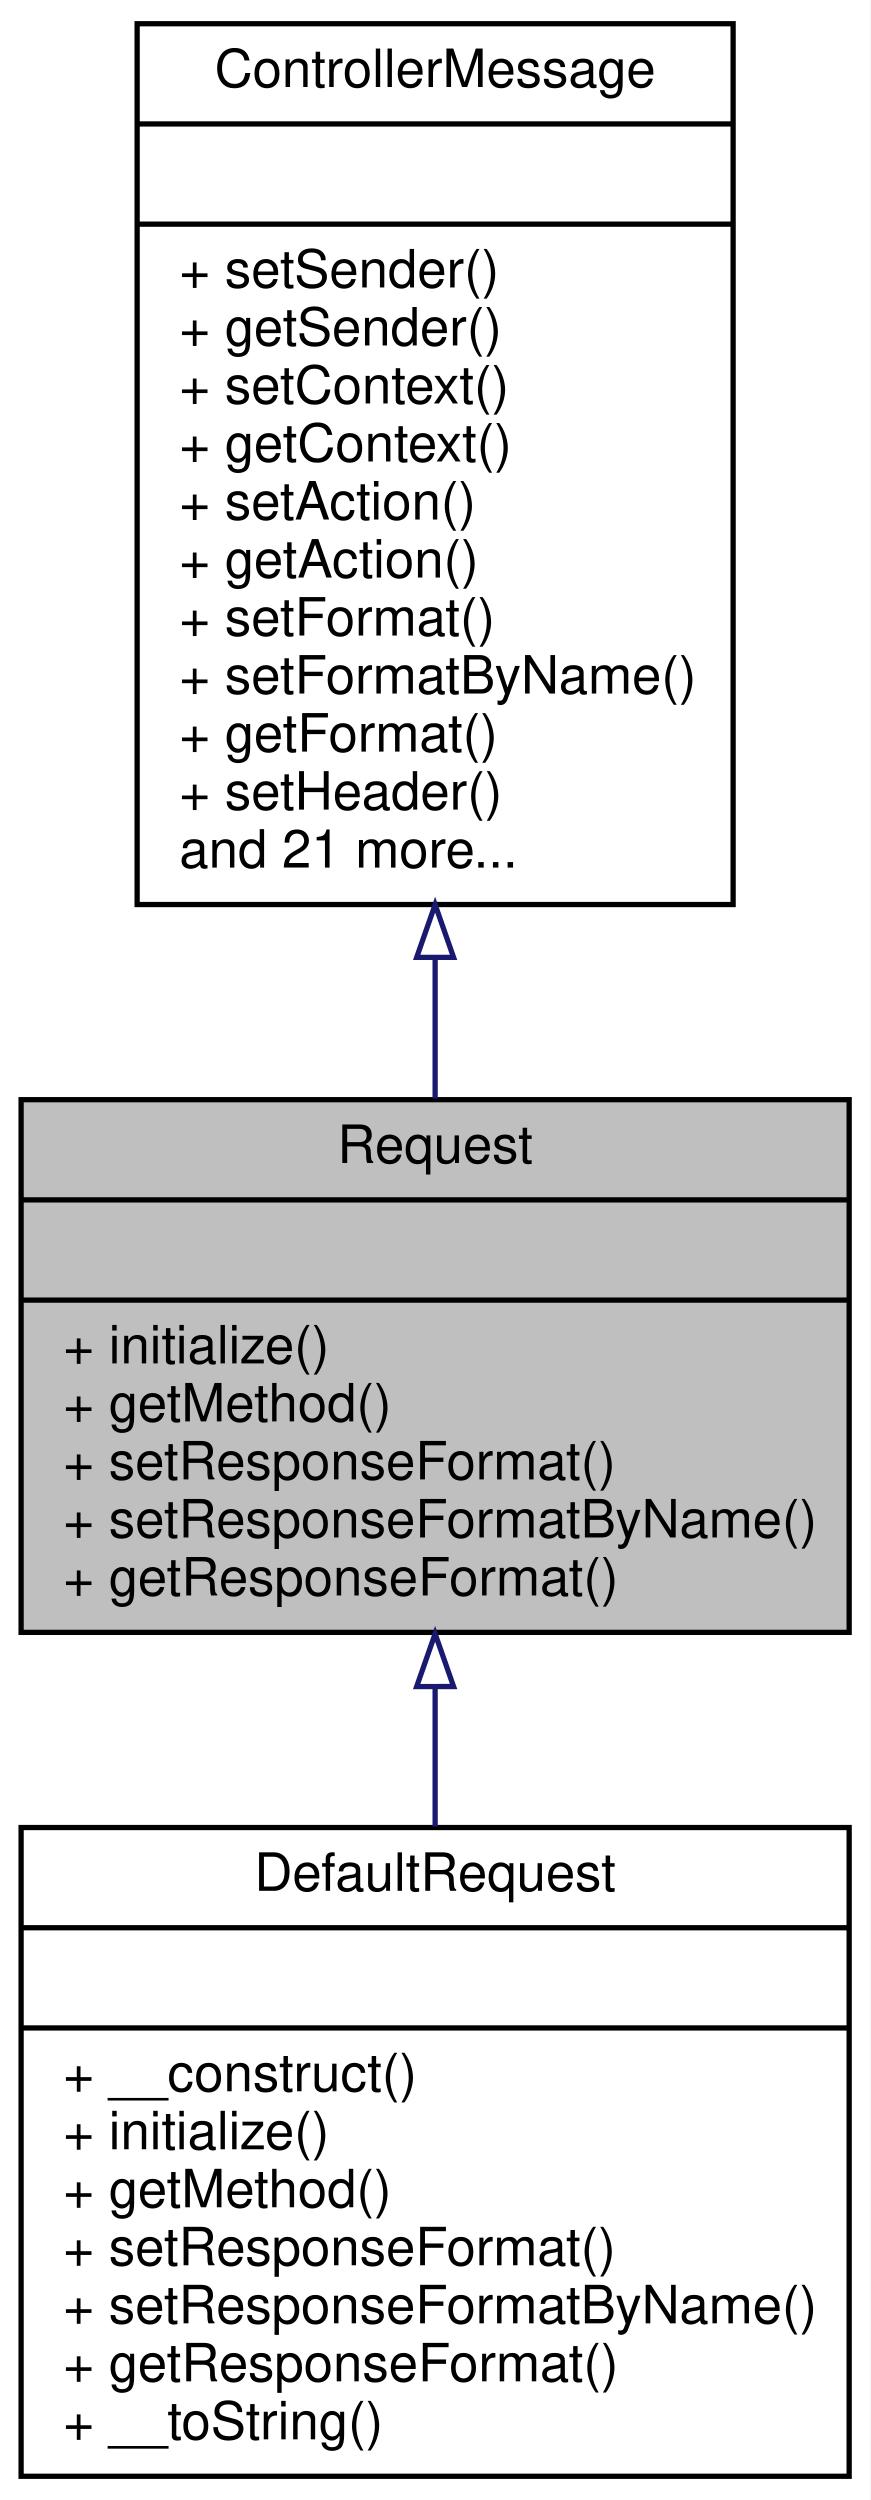
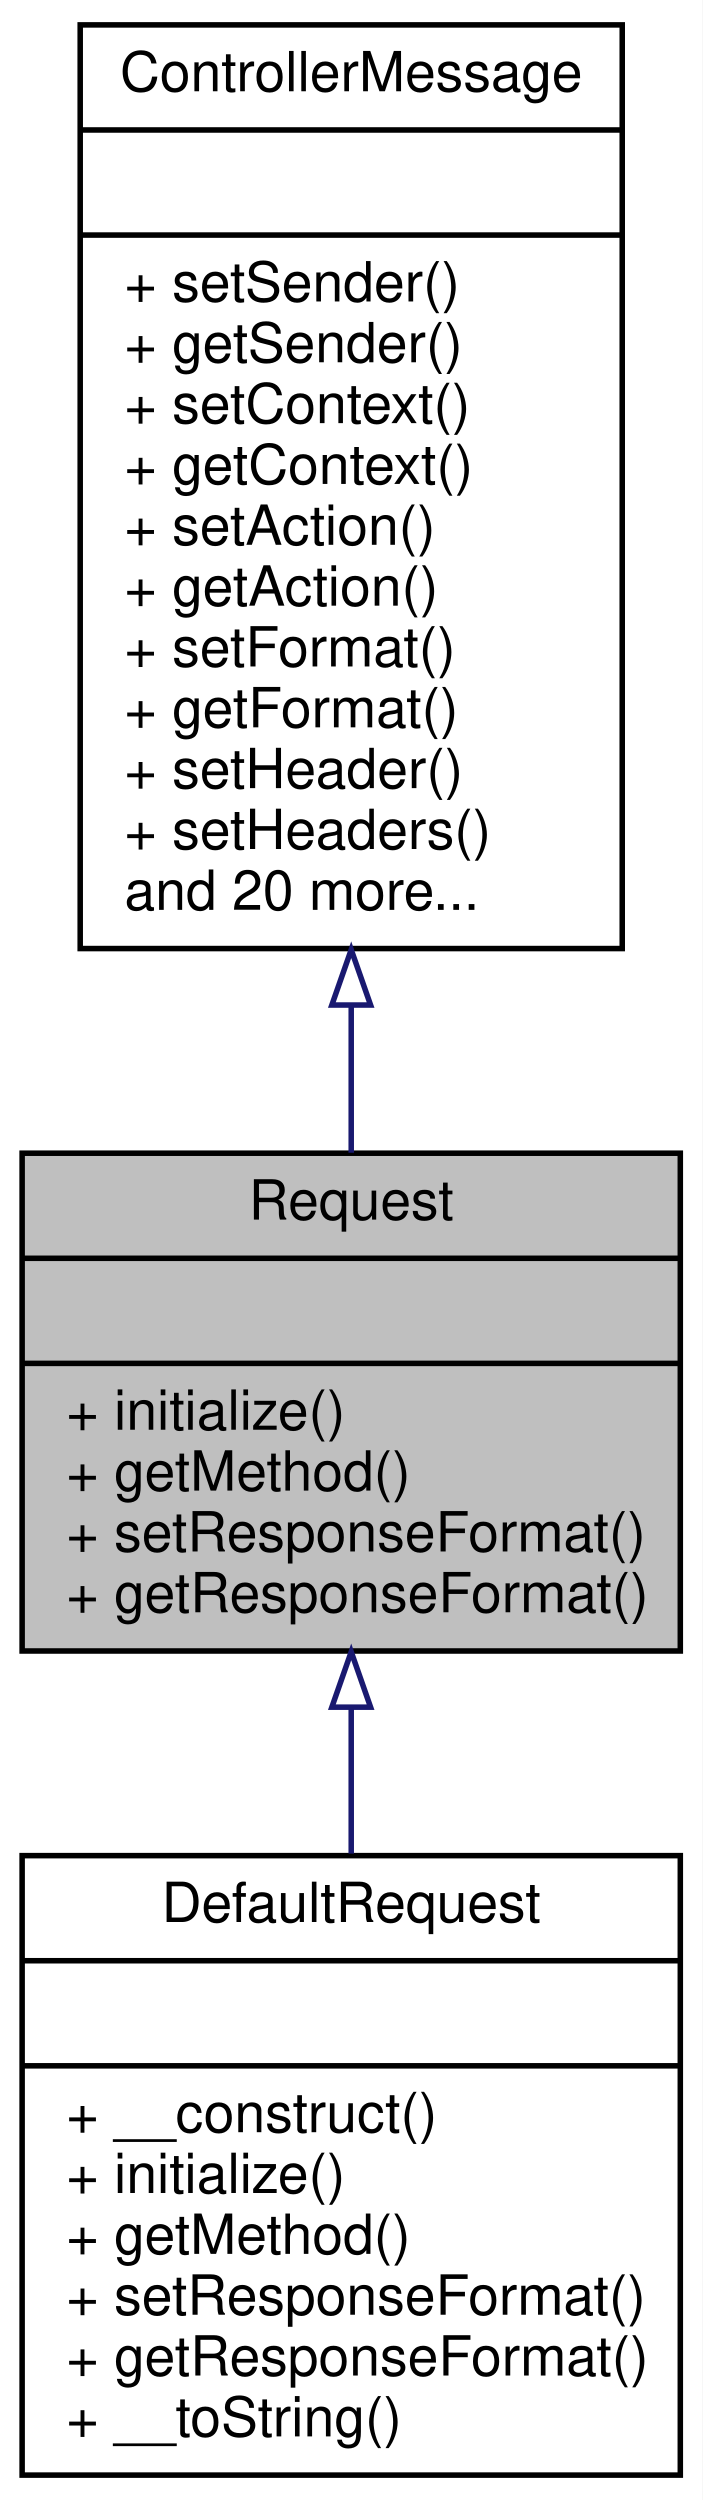
- <svg xmlns="http://www.w3.org/2000/svg" xmlns:xlink="http://www.w3.org/1999/xlink" width="165pt" height="474pt" viewBox="0.00 0.00 165.00 474.00">
-   <g id="graph0" class="graph" transform="scale(1 1) rotate(0) translate(4 470)">
-     <polygon fill="white" stroke="none" points="-4,4 -4,-470 161,-470 161,4 -4,4" />
+ <svg xmlns="http://www.w3.org/2000/svg" xmlns:xlink="http://www.w3.org/1999/xlink" width="127pt" height="452pt" viewBox="0.00 0.00 127.00 452.00">
+   <g id="graph0" class="graph" transform="scale(1 1) rotate(0) translate(4 448)">
+     <polygon fill="white" stroke="none" points="-4,4 -4,-448 123,-448 123,4 -4,4" />
    <g id="node1" class="node">
-       <polygon fill="#bfbfbf" stroke="black" points="0,-160.5 0,-261.5 157,-261.5 157,-160.5 0,-160.5" />
-       <text text-anchor="middle" x="78.5" y="-249.5" font-family="Helvetica,sans-Serif" font-size="10.00">Request</text>
-       <polyline fill="none" stroke="black" points="0,-242.5 157,-242.5 " />
-       <text text-anchor="middle" x="78.5" y="-230.5" font-family="Helvetica,sans-Serif" font-size="10.00"> </text>
-       <polyline fill="none" stroke="black" points="0,-223.5 157,-223.5 " />
-       <text text-anchor="start" x="8" y="-211.5" font-family="Helvetica,sans-Serif" font-size="10.00">+ initialize()</text>
-       <text text-anchor="start" x="8" y="-200.5" font-family="Helvetica,sans-Serif" font-size="10.00">+ getMethod()</text>
-       <text text-anchor="start" x="8" y="-189.5" font-family="Helvetica,sans-Serif" font-size="10.00">+ setResponseFormat()</text>
-       <text text-anchor="start" x="8" y="-178.5" font-family="Helvetica,sans-Serif" font-size="10.00">+ setResponseFormatByName()</text>
-       <text text-anchor="start" x="8" y="-167.5" font-family="Helvetica,sans-Serif" font-size="10.00">+ getResponseFormat()</text>
+       <polygon fill="#bfbfbf" stroke="black" points="0,-149.5 0,-239.5 119,-239.5 119,-149.5 0,-149.5" />
+       <text text-anchor="middle" x="59.5" y="-227.5" font-family="Helvetica,sans-Serif" font-size="10.00">Request</text>
+       <polyline fill="none" stroke="black" points="0,-220.5 119,-220.5 " />
+       <text text-anchor="middle" x="59.5" y="-208.5" font-family="Helvetica,sans-Serif" font-size="10.00"> </text>
+       <polyline fill="none" stroke="black" points="0,-201.5 119,-201.5 " />
+       <text text-anchor="start" x="8" y="-189.5" font-family="Helvetica,sans-Serif" font-size="10.00">+ initialize()</text>
+       <text text-anchor="start" x="8" y="-178.5" font-family="Helvetica,sans-Serif" font-size="10.00">+ getMethod()</text>
+       <text text-anchor="start" x="8" y="-167.5" font-family="Helvetica,sans-Serif" font-size="10.00">+ setResponseFormat()</text>
+       <text text-anchor="start" x="8" y="-156.5" font-family="Helvetica,sans-Serif" font-size="10.00">+ getResponseFormat()</text>
    </g>
    <g id="node3" class="node">
      <g id="a_node3">
        <a xlink:href="classwcmf_1_1lib_1_1presentation_1_1impl_1_1_default_request.html" target="_top" xlink:title="Default Request implementation. ">
-           <polygon fill="white" stroke="black" points="0,-0.5 0,-123.5 157,-123.5 157,-0.5 0,-0.5" />
-           <text text-anchor="middle" x="78.5" y="-111.5" font-family="Helvetica,sans-Serif" font-size="10.00">DefaultRequest</text>
-           <polyline fill="none" stroke="black" points="0,-104.5 157,-104.5 " />
-           <text text-anchor="middle" x="78.5" y="-92.5" font-family="Helvetica,sans-Serif" font-size="10.00"> </text>
-           <polyline fill="none" stroke="black" points="0,-85.5 157,-85.5 " />
-           <text text-anchor="start" x="8" y="-73.5" font-family="Helvetica,sans-Serif" font-size="10.00">+ __construct()</text>
-           <text text-anchor="start" x="8" y="-62.5" font-family="Helvetica,sans-Serif" font-size="10.00">+ initialize()</text>
-           <text text-anchor="start" x="8" y="-51.5" font-family="Helvetica,sans-Serif" font-size="10.00">+ getMethod()</text>
-           <text text-anchor="start" x="8" y="-40.5" font-family="Helvetica,sans-Serif" font-size="10.00">+ setResponseFormat()</text>
-           <text text-anchor="start" x="8" y="-29.5" font-family="Helvetica,sans-Serif" font-size="10.00">+ setResponseFormatByName()</text>
+           <polygon fill="white" stroke="black" points="0,-0.5 0,-112.5 119,-112.5 119,-0.5 0,-0.5" />
+           <text text-anchor="middle" x="59.5" y="-100.5" font-family="Helvetica,sans-Serif" font-size="10.00">DefaultRequest</text>
+           <polyline fill="none" stroke="black" points="0,-93.5 119,-93.5 " />
+           <text text-anchor="middle" x="59.5" y="-81.5" font-family="Helvetica,sans-Serif" font-size="10.00"> </text>
+           <polyline fill="none" stroke="black" points="0,-74.5 119,-74.5 " />
+           <text text-anchor="start" x="8" y="-62.5" font-family="Helvetica,sans-Serif" font-size="10.00">+ __construct()</text>
+           <text text-anchor="start" x="8" y="-51.5" font-family="Helvetica,sans-Serif" font-size="10.00">+ initialize()</text>
+           <text text-anchor="start" x="8" y="-40.5" font-family="Helvetica,sans-Serif" font-size="10.00">+ getMethod()</text>
+           <text text-anchor="start" x="8" y="-29.5" font-family="Helvetica,sans-Serif" font-size="10.00">+ setResponseFormat()</text>
          <text text-anchor="start" x="8" y="-18.5" font-family="Helvetica,sans-Serif" font-size="10.00">+ getResponseFormat()</text>
          <text text-anchor="start" x="8" y="-7.5" font-family="Helvetica,sans-Serif" font-size="10.00">+ __toString()</text>
        </a>
      </g>
    </g>
    <g id="edge2" class="edge">
-       <path fill="none" stroke="midnightblue" d="M78.5,-150.139C78.5,-141.411 78.5,-132.417 78.5,-123.672" />
-       <polygon fill="none" stroke="midnightblue" points="75,-150.232 78.5,-160.233 82,-150.233 75,-150.232" />
+       <path fill="none" stroke="midnightblue" d="M59.5,-139.312C59.5,-130.611 59.5,-121.595 59.5,-112.867" />
+       <polygon fill="none" stroke="midnightblue" points="56,-139.345 59.5,-149.345 63,-139.345 56,-139.345" />
    </g>
    <g id="node2" class="node">
      <g id="a_node2">
        <a xlink:href="interfacewcmf_1_1lib_1_1presentation_1_1_controller_message.html" target="_top" xlink:title="Messages are sent between Controllers and are used to transfer data between them. ...">
-           <polygon fill="white" stroke="black" points="22,-298.5 22,-465.5 135,-465.5 135,-298.5 22,-298.5" />
-           <text text-anchor="middle" x="78.5" y="-453.5" font-family="Helvetica,sans-Serif" font-size="10.00">ControllerMessage</text>
-           <polyline fill="none" stroke="black" points="22,-446.5 135,-446.5 " />
-           <text text-anchor="middle" x="78.5" y="-434.5" font-family="Helvetica,sans-Serif" font-size="10.00"> </text>
-           <polyline fill="none" stroke="black" points="22,-427.5 135,-427.5 " />
-           <text text-anchor="start" x="30" y="-415.5" font-family="Helvetica,sans-Serif" font-size="10.00">+ setSender()</text>
-           <text text-anchor="start" x="30" y="-404.5" font-family="Helvetica,sans-Serif" font-size="10.00">+ getSender()</text>
-           <text text-anchor="start" x="30" y="-393.5" font-family="Helvetica,sans-Serif" font-size="10.00">+ setContext()</text>
-           <text text-anchor="start" x="30" y="-382.5" font-family="Helvetica,sans-Serif" font-size="10.00">+ getContext()</text>
-           <text text-anchor="start" x="30" y="-371.5" font-family="Helvetica,sans-Serif" font-size="10.00">+ setAction()</text>
-           <text text-anchor="start" x="30" y="-360.5" font-family="Helvetica,sans-Serif" font-size="10.00">+ getAction()</text>
-           <text text-anchor="start" x="30" y="-349.5" font-family="Helvetica,sans-Serif" font-size="10.00">+ setFormat()</text>
-           <text text-anchor="start" x="30" y="-338.5" font-family="Helvetica,sans-Serif" font-size="10.00">+ setFormatByName()</text>
-           <text text-anchor="start" x="30" y="-327.5" font-family="Helvetica,sans-Serif" font-size="10.00">+ getFormat()</text>
-           <text text-anchor="start" x="30" y="-316.5" font-family="Helvetica,sans-Serif" font-size="10.00">+ setHeader()</text>
-           <text text-anchor="start" x="30" y="-305.5" font-family="Helvetica,sans-Serif" font-size="10.00">and 21 more...</text>
+           <polygon fill="white" stroke="black" points="10.5,-276.5 10.5,-443.5 108.5,-443.5 108.5,-276.5 10.5,-276.5" />
+           <text text-anchor="middle" x="59.5" y="-431.5" font-family="Helvetica,sans-Serif" font-size="10.00">ControllerMessage</text>
+           <polyline fill="none" stroke="black" points="10.5,-424.5 108.5,-424.5 " />
+           <text text-anchor="middle" x="59.5" y="-412.5" font-family="Helvetica,sans-Serif" font-size="10.00"> </text>
+           <polyline fill="none" stroke="black" points="10.5,-405.5 108.5,-405.5 " />
+           <text text-anchor="start" x="18.5" y="-393.5" font-family="Helvetica,sans-Serif" font-size="10.00">+ setSender()</text>
+           <text text-anchor="start" x="18.5" y="-382.5" font-family="Helvetica,sans-Serif" font-size="10.00">+ getSender()</text>
+           <text text-anchor="start" x="18.5" y="-371.5" font-family="Helvetica,sans-Serif" font-size="10.00">+ setContext()</text>
+           <text text-anchor="start" x="18.5" y="-360.5" font-family="Helvetica,sans-Serif" font-size="10.00">+ getContext()</text>
+           <text text-anchor="start" x="18.5" y="-349.5" font-family="Helvetica,sans-Serif" font-size="10.00">+ setAction()</text>
+           <text text-anchor="start" x="18.5" y="-338.5" font-family="Helvetica,sans-Serif" font-size="10.00">+ getAction()</text>
+           <text text-anchor="start" x="18.5" y="-327.5" font-family="Helvetica,sans-Serif" font-size="10.00">+ setFormat()</text>
+           <text text-anchor="start" x="18.5" y="-316.5" font-family="Helvetica,sans-Serif" font-size="10.00">+ getFormat()</text>
+           <text text-anchor="start" x="18.5" y="-305.5" font-family="Helvetica,sans-Serif" font-size="10.00">+ setHeader()</text>
+           <text text-anchor="start" x="18.5" y="-294.5" font-family="Helvetica,sans-Serif" font-size="10.00">+ setHeaders()</text>
+           <text text-anchor="start" x="18.5" y="-283.5" font-family="Helvetica,sans-Serif" font-size="10.00">and 20 more...</text>
        </a>
      </g>
    </g>
    <g id="edge1" class="edge">
-       <path fill="none" stroke="midnightblue" d="M78.5,-288.473C78.5,-279.279 78.5,-270.211 78.5,-261.713" />
-       <polygon fill="none" stroke="midnightblue" points="75,-288.48 78.5,-298.48 82,-288.48 75,-288.48" />
+       <path fill="none" stroke="midnightblue" d="M59.5,-266.223C59.5,-256.991 59.5,-247.951 59.5,-239.584" />
+       <polygon fill="none" stroke="midnightblue" points="56,-266.292 59.5,-276.292 63,-266.292 56,-266.292" />
    </g>
  </g>
</svg>
